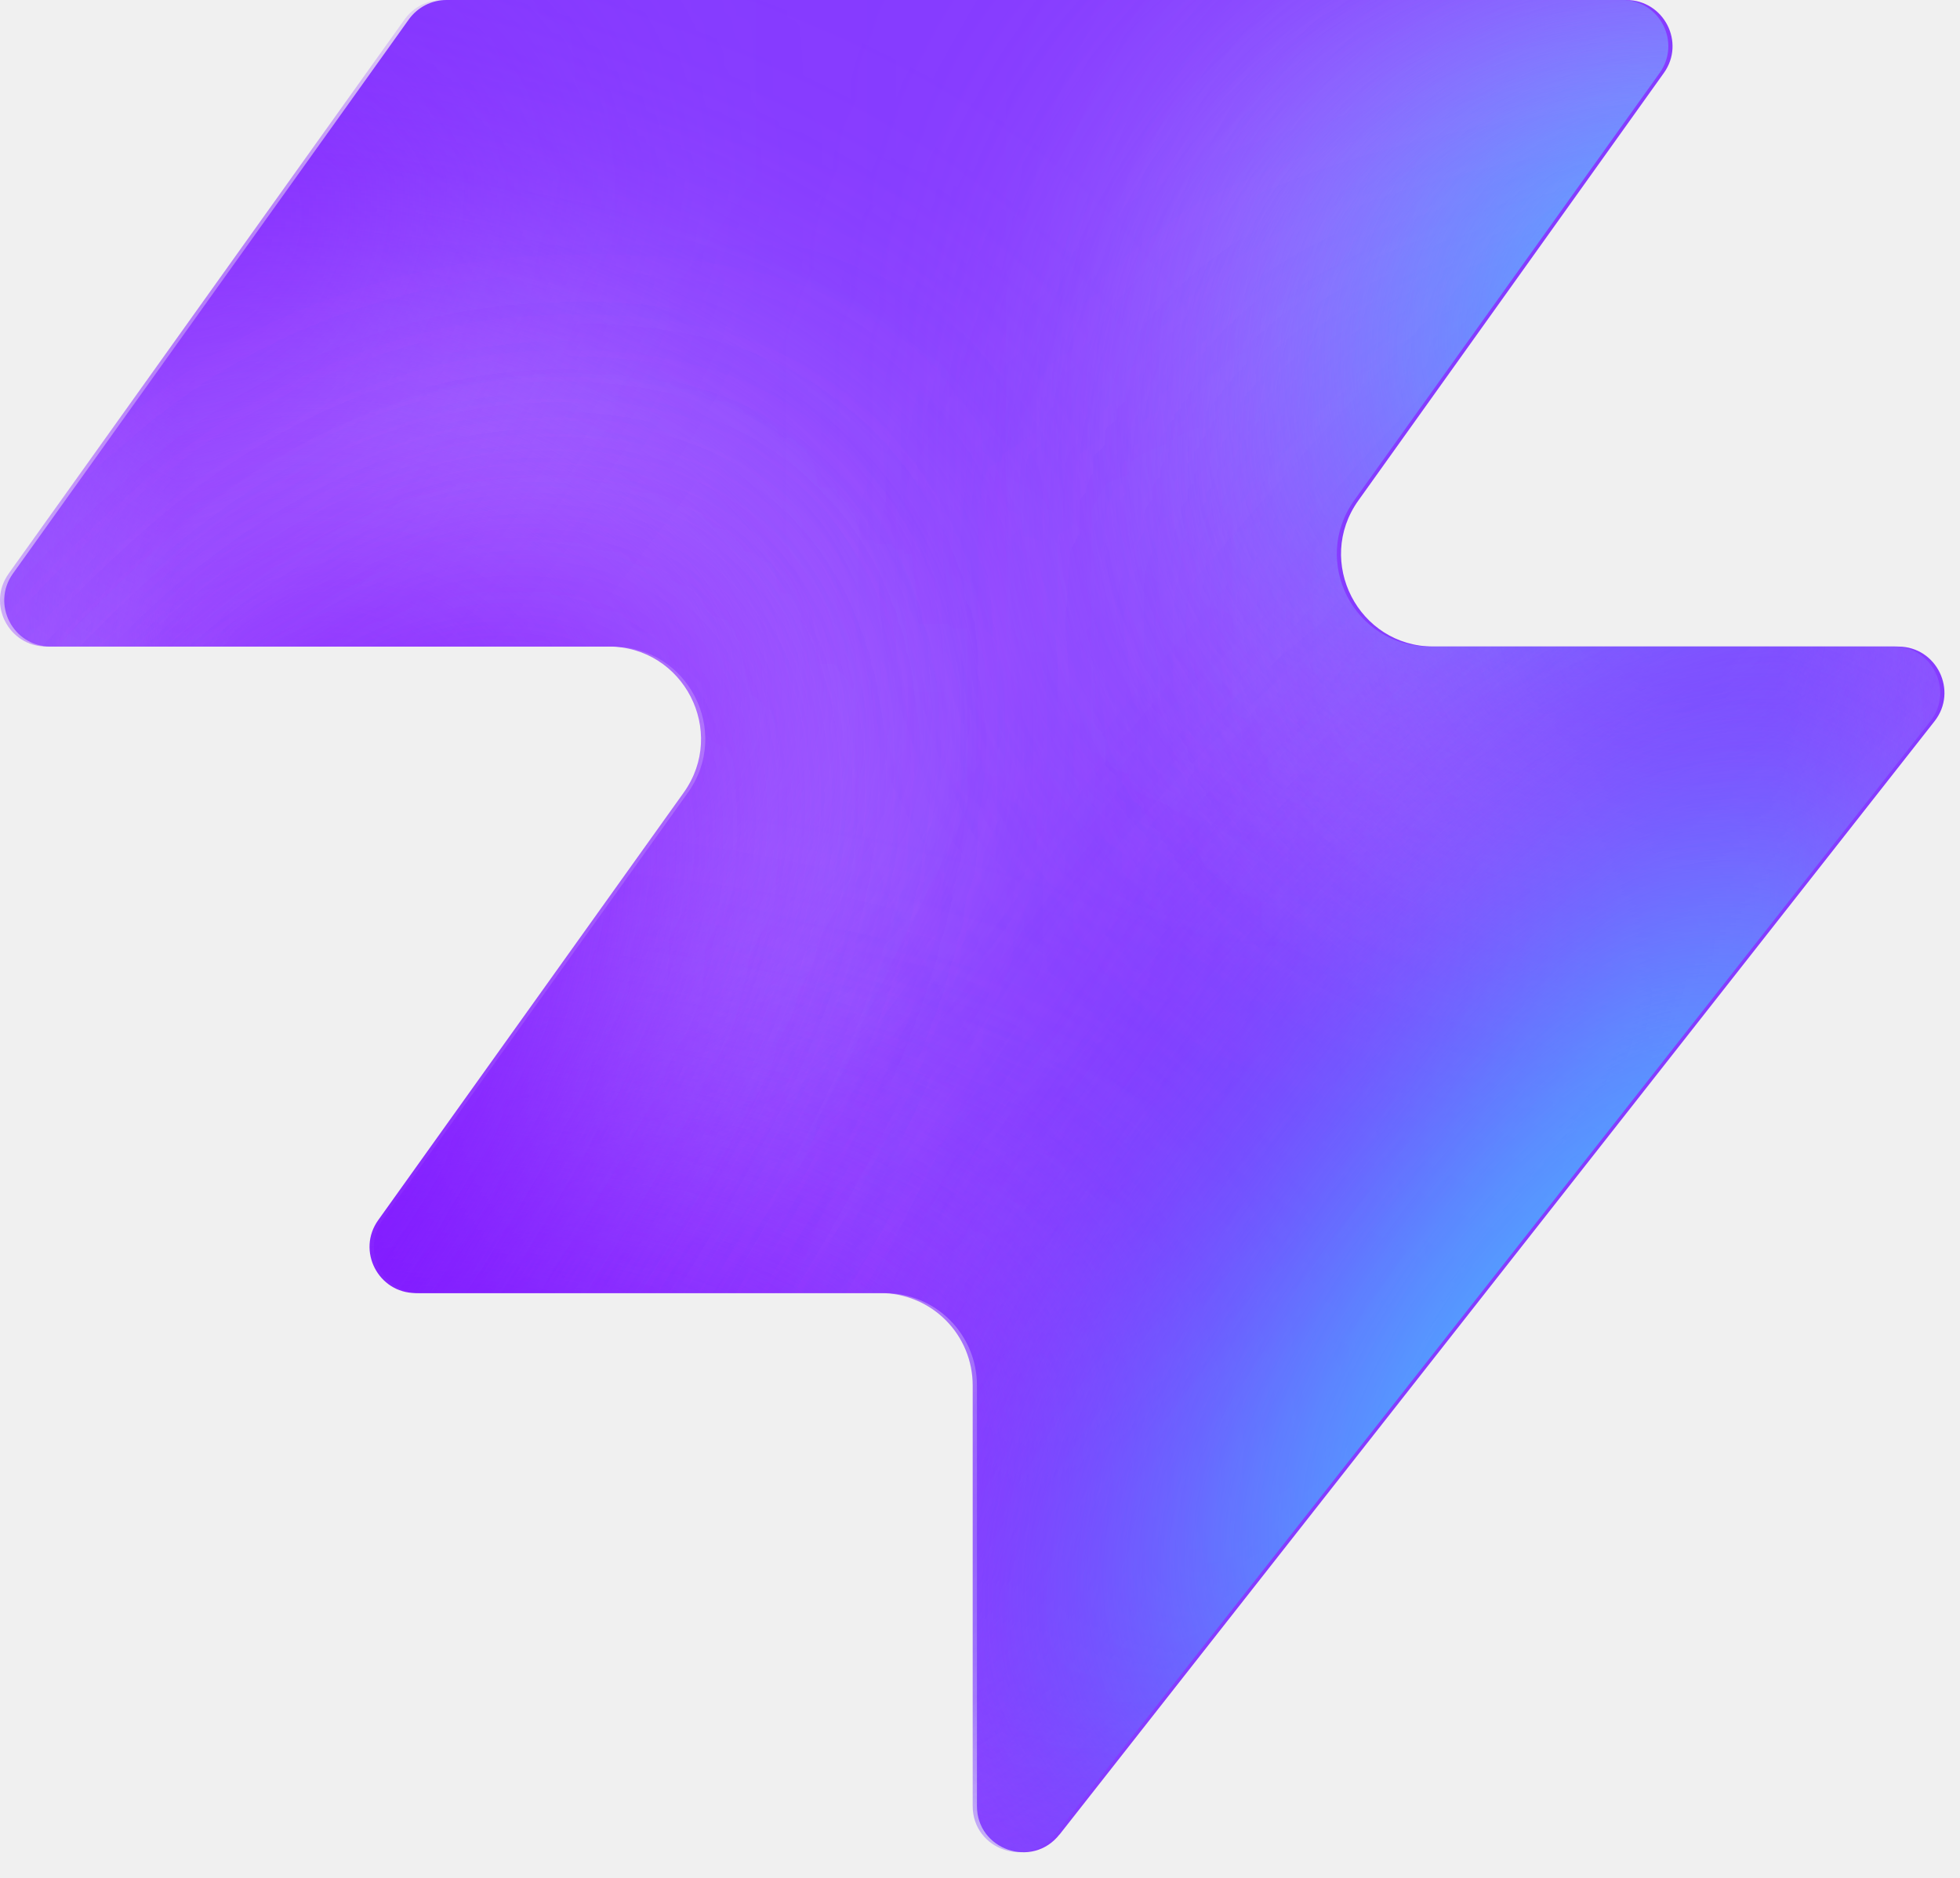
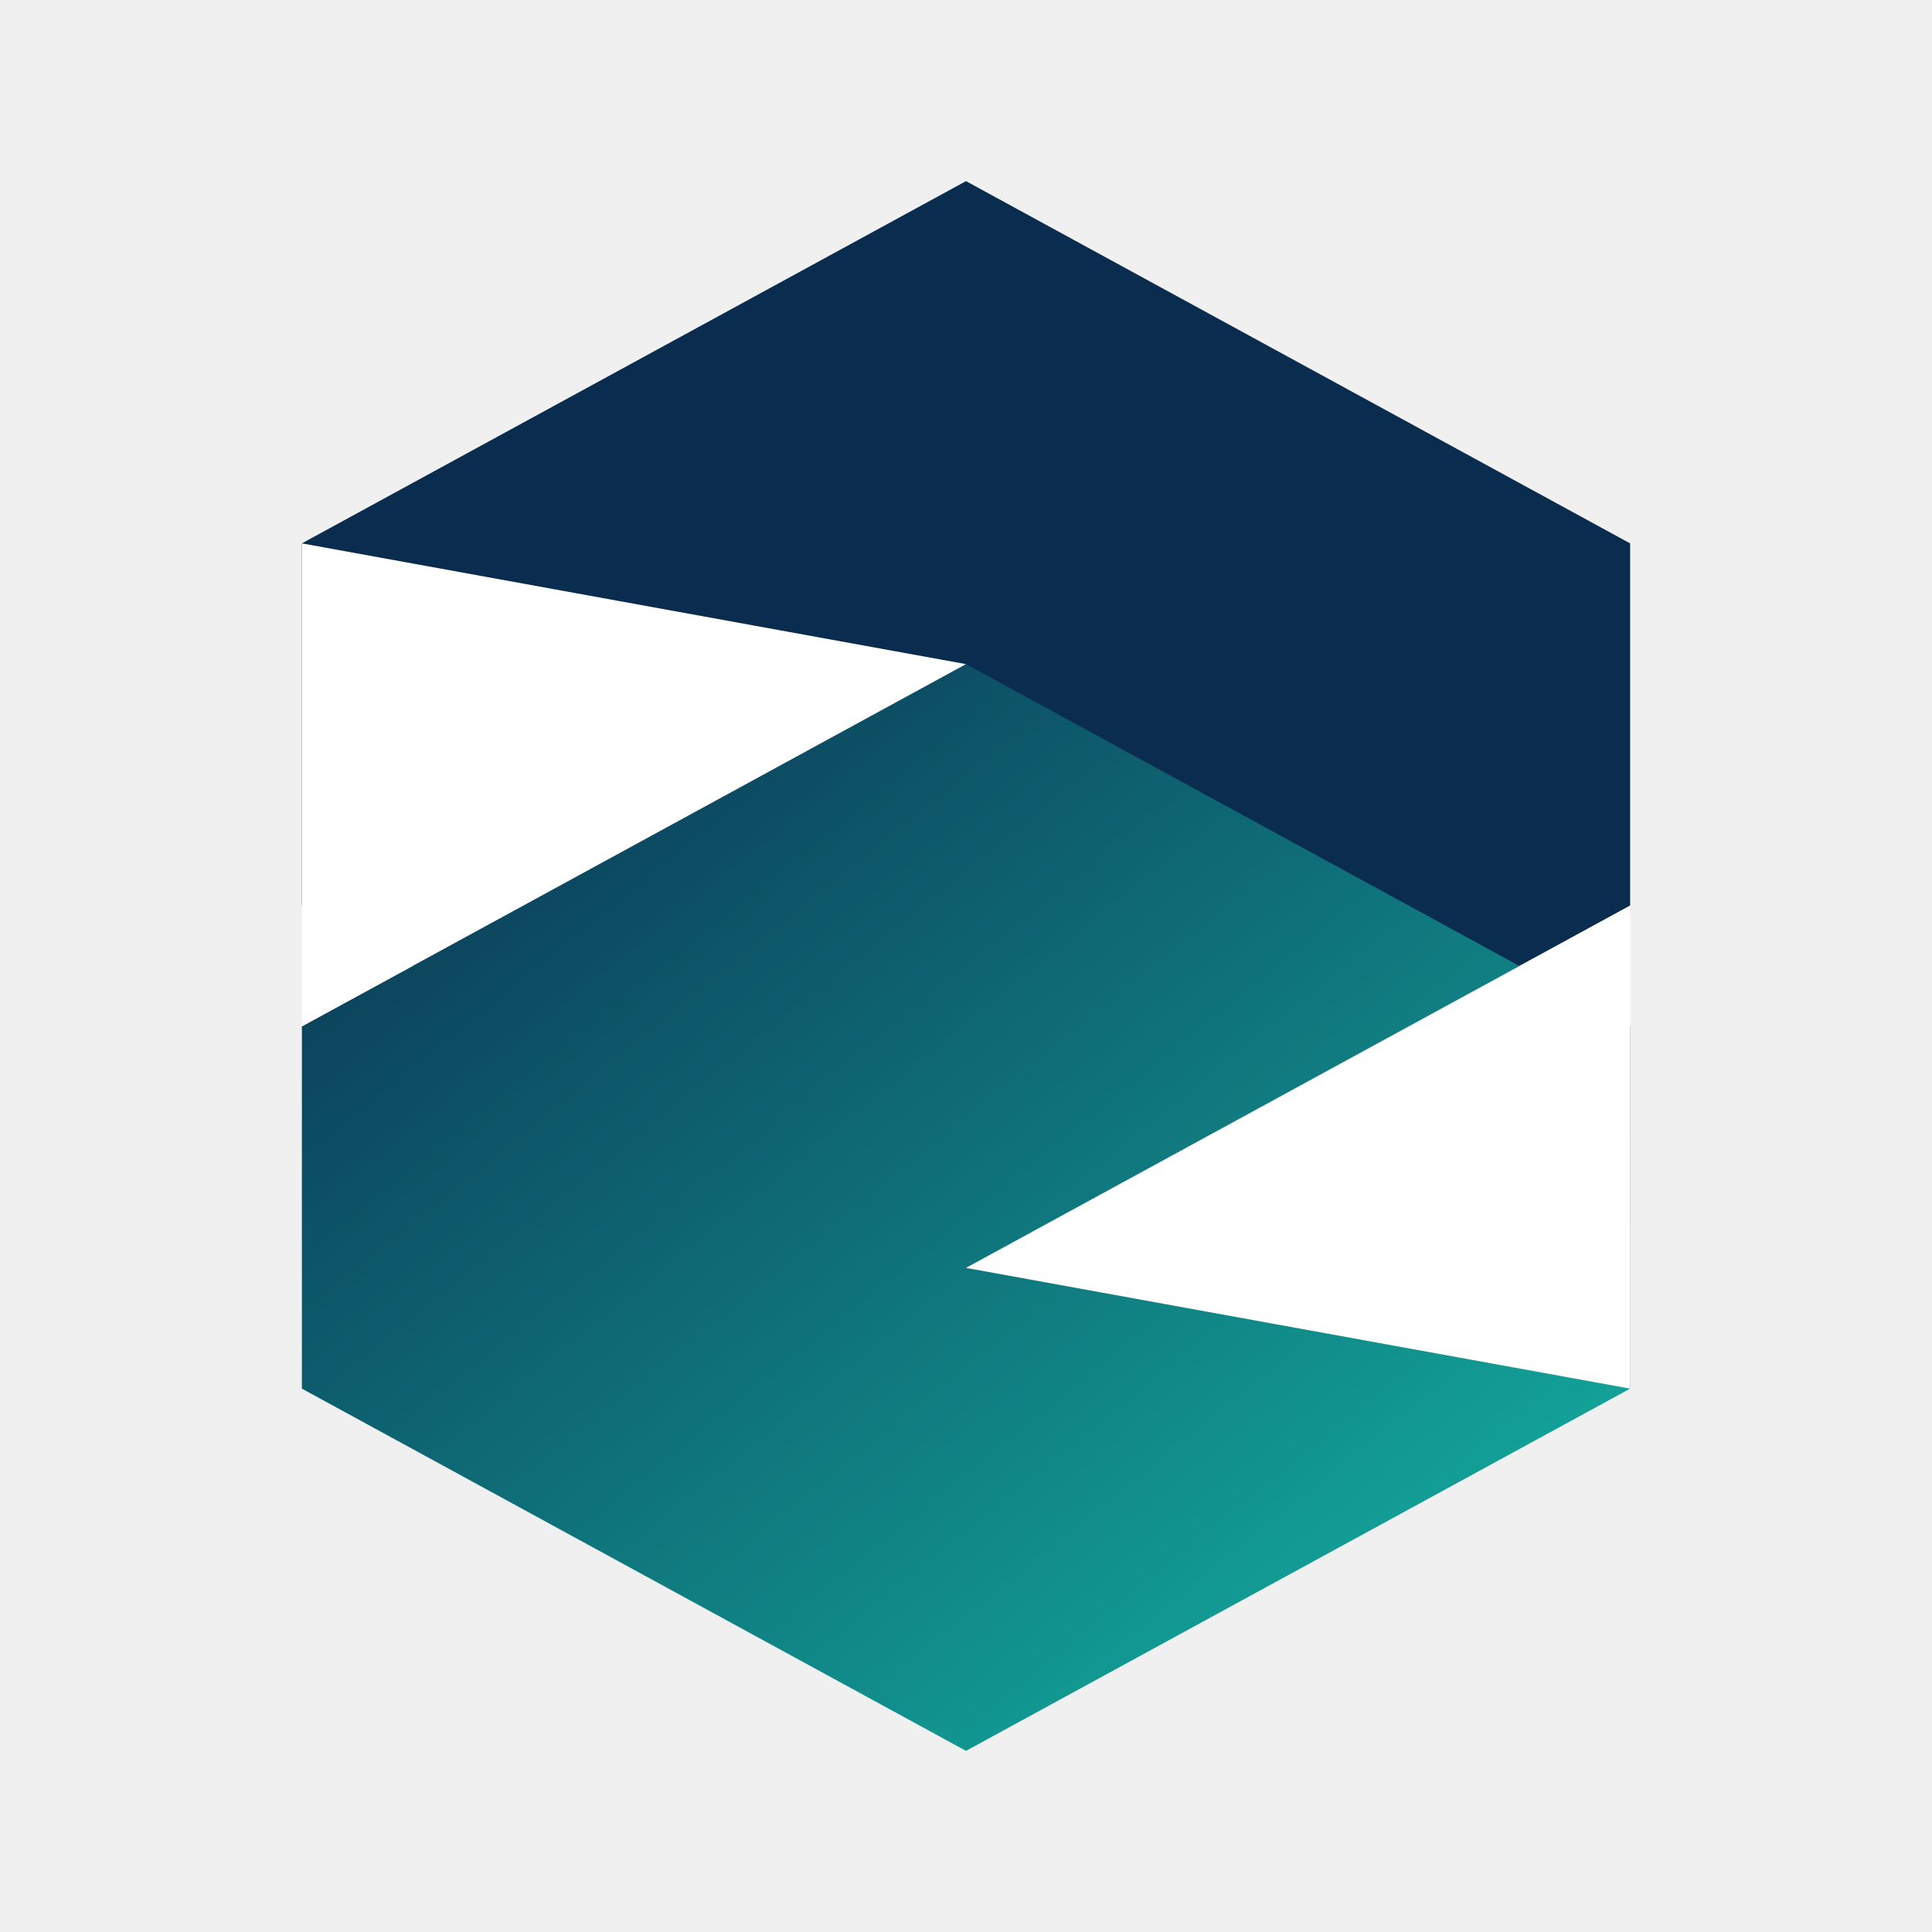
- <svg xmlns="http://www.w3.org/2000/svg" width="48" height="46" fill="none" viewBox="0 0 48 46">
-   <path fill="#863bff" d="M25.946 44.938c-.664.845-2.021.375-2.021-.698V33.937a2.26 2.26 0 0 0-2.262-2.262H10.287c-.92 0-1.456-1.04-.92-1.788l7.48-10.471c1.07-1.497 0-3.578-1.842-3.578H1.237c-.92 0-1.456-1.04-.92-1.788L10.013.474c.214-.297.556-.474.92-.474h28.894c.92 0 1.456 1.04.92 1.788l-7.48 10.471c-1.07 1.498 0 3.579 1.842 3.579h11.377c.943 0 1.473 1.088.89 1.83L25.947 44.94z" style="fill:#863bff;fill:color(display-p3 .525 .23 1);fill-opacity:1" />
-   <mask id="a" width="48" height="46" x="0" y="0" maskUnits="userSpaceOnUse" style="mask-type:alpha">
-     <path fill="#000" d="M25.842 44.938c-.664.844-2.021.375-2.021-.698V33.937a2.26 2.26 0 0 0-2.262-2.262H10.183c-.92 0-1.456-1.04-.92-1.788l7.48-10.471c1.07-1.498 0-3.579-1.842-3.579H1.133c-.92 0-1.456-1.04-.92-1.787L9.91.473c.214-.297.556-.474.92-.474h28.894c.92 0 1.456 1.04.92 1.788l-7.48 10.471c-1.07 1.498 0 3.578 1.842 3.578h11.377c.943 0 1.473 1.088.89 1.832L25.843 44.94z" style="fill:#000;fill-opacity:1" />
-   </mask>
-   <g mask="url(#a)">
-     <g filter="url(#b)">
-       <ellipse cx="5.508" cy="14.704" fill="#ede6ff" rx="5.508" ry="14.704" style="fill:#ede6ff;fill:color(display-p3 .927 .903 1);fill-opacity:1" transform="matrix(.00324 1 1 -.00324 -4.47 31.516)" />
-     </g>
-     <g filter="url(#c)">
-       <ellipse cx="10.399" cy="29.851" fill="#ede6ff" rx="10.399" ry="29.851" style="fill:#ede6ff;fill:color(display-p3 .927 .903 1);fill-opacity:1" transform="matrix(.00324 1 1 -.00324 -39.328 7.883)" />
-     </g>
-     <g filter="url(#d)">
-       <ellipse cx="5.508" cy="30.487" fill="#7e14ff" rx="5.508" ry="30.487" style="fill:#7e14ff;fill:color(display-p3 .492 .077 1);fill-opacity:1" transform="rotate(89.814 -25.913 -14.639)scale(1 -1)" />
-     </g>
-     <g filter="url(#e)">
-       <ellipse cx="5.508" cy="30.599" fill="#7e14ff" rx="5.508" ry="30.599" style="fill:#7e14ff;fill:color(display-p3 .492 .077 1);fill-opacity:1" transform="rotate(89.814 -32.644 -3.334)scale(1 -1)" />
-     </g>
-     <g filter="url(#f)">
-       <ellipse cx="5.508" cy="30.599" fill="#7e14ff" rx="5.508" ry="30.599" style="fill:#7e14ff;fill:color(display-p3 .492 .077 1);fill-opacity:1" transform="matrix(.00324 1 1 -.00324 -34.34 30.47)" />
-     </g>
-     <g filter="url(#g)">
-       <ellipse cx="14.072" cy="22.078" fill="#ede6ff" rx="14.072" ry="22.078" style="fill:#ede6ff;fill:color(display-p3 .927 .903 1);fill-opacity:1" transform="rotate(93.35 24.506 48.493)scale(-1 1)" />
-     </g>
-     <g filter="url(#h)">
-       <ellipse cx="3.47" cy="21.501" fill="#7e14ff" rx="3.47" ry="21.501" style="fill:#7e14ff;fill:color(display-p3 .492 .077 1);fill-opacity:1" transform="rotate(89.009 28.708 47.59)scale(-1 1)" />
-     </g>
-     <g filter="url(#i)">
-       <ellipse cx="3.47" cy="21.501" fill="#7e14ff" rx="3.47" ry="21.501" style="fill:#7e14ff;fill:color(display-p3 .492 .077 1);fill-opacity:1" transform="rotate(89.009 28.708 47.59)scale(-1 1)" />
-     </g>
-     <g filter="url(#j)">
-       <ellipse cx=".387" cy="8.972" fill="#7e14ff" rx="4.407" ry="29.108" style="fill:#7e14ff;fill:color(display-p3 .492 .077 1);fill-opacity:1" transform="rotate(39.51 .387 8.972)" />
-     </g>
-     <g filter="url(#k)">
-       <ellipse cx="47.523" cy="-6.092" fill="#7e14ff" rx="4.407" ry="29.108" style="fill:#7e14ff;fill:color(display-p3 .492 .077 1);fill-opacity:1" transform="rotate(37.892 47.523 -6.092)" />
-     </g>
-     <g filter="url(#l)">
-       <ellipse cx="41.412" cy="6.333" fill="#47bfff" rx="5.971" ry="9.665" style="fill:#47bfff;fill:color(display-p3 .28 .748 1);fill-opacity:1" transform="rotate(37.892 41.412 6.333)" />
-     </g>
-     <g filter="url(#m)">
-       <ellipse cx="-1.879" cy="38.332" fill="#7e14ff" rx="4.407" ry="29.108" style="fill:#7e14ff;fill:color(display-p3 .492 .077 1);fill-opacity:1" transform="rotate(37.892 -1.88 38.332)" />
-     </g>
-     <g filter="url(#n)">
-       <ellipse cx="-1.879" cy="38.332" fill="#7e14ff" rx="4.407" ry="29.108" style="fill:#7e14ff;fill:color(display-p3 .492 .077 1);fill-opacity:1" transform="rotate(37.892 -1.88 38.332)" />
-     </g>
-     <g filter="url(#o)">
-       <ellipse cx="35.651" cy="29.907" fill="#7e14ff" rx="4.407" ry="29.108" style="fill:#7e14ff;fill:color(display-p3 .492 .077 1);fill-opacity:1" transform="rotate(37.892 35.651 29.907)" />
-     </g>
-     <g filter="url(#p)">
-       <ellipse cx="38.418" cy="32.4" fill="#47bfff" rx="5.971" ry="15.297" style="fill:#47bfff;fill:color(display-p3 .28 .748 1);fill-opacity:1" transform="rotate(37.892 38.418 32.4)" />
-     </g>
-   </g>
+ <svg xmlns="http://www.w3.org/2000/svg" viewBox="0 0 64 64">
  <defs>
-     <filter id="b" width="60.045" height="41.654" x="-19.77" y="16.149" color-interpolation-filters="sRGB" filterUnits="userSpaceOnUse">
-       <feFlood flood-opacity="0" result="BackgroundImageFix" />
-       <feBlend in="SourceGraphic" in2="BackgroundImageFix" result="shape" />
-       <feGaussianBlur result="effect1_foregroundBlur_2002_17158" stdDeviation="7.659" />
-     </filter>
-     <filter id="c" width="90.34" height="51.437" x="-54.613" y="-7.533" color-interpolation-filters="sRGB" filterUnits="userSpaceOnUse">
-       <feFlood flood-opacity="0" result="BackgroundImageFix" />
-       <feBlend in="SourceGraphic" in2="BackgroundImageFix" result="shape" />
-       <feGaussianBlur result="effect1_foregroundBlur_2002_17158" stdDeviation="7.659" />
-     </filter>
-     <filter id="d" width="79.355" height="29.4" x="-49.64" y="2.03" color-interpolation-filters="sRGB" filterUnits="userSpaceOnUse">
-       <feFlood flood-opacity="0" result="BackgroundImageFix" />
-       <feBlend in="SourceGraphic" in2="BackgroundImageFix" result="shape" />
-       <feGaussianBlur result="effect1_foregroundBlur_2002_17158" stdDeviation="4.596" />
-     </filter>
-     <filter id="e" width="79.579" height="29.4" x="-45.045" y="20.029" color-interpolation-filters="sRGB" filterUnits="userSpaceOnUse">
-       <feFlood flood-opacity="0" result="BackgroundImageFix" />
-       <feBlend in="SourceGraphic" in2="BackgroundImageFix" result="shape" />
-       <feGaussianBlur result="effect1_foregroundBlur_2002_17158" stdDeviation="4.596" />
-     </filter>
-     <filter id="f" width="79.579" height="29.4" x="-43.513" y="21.178" color-interpolation-filters="sRGB" filterUnits="userSpaceOnUse">
-       <feFlood flood-opacity="0" result="BackgroundImageFix" />
-       <feBlend in="SourceGraphic" in2="BackgroundImageFix" result="shape" />
-       <feGaussianBlur result="effect1_foregroundBlur_2002_17158" stdDeviation="4.596" />
-     </filter>
-     <filter id="g" width="74.749" height="58.852" x="15.756" y="-17.901" color-interpolation-filters="sRGB" filterUnits="userSpaceOnUse">
-       <feFlood flood-opacity="0" result="BackgroundImageFix" />
-       <feBlend in="SourceGraphic" in2="BackgroundImageFix" result="shape" />
-       <feGaussianBlur result="effect1_foregroundBlur_2002_17158" stdDeviation="7.659" />
-     </filter>
-     <filter id="h" width="61.377" height="25.362" x="23.548" y="2.284" color-interpolation-filters="sRGB" filterUnits="userSpaceOnUse">
-       <feFlood flood-opacity="0" result="BackgroundImageFix" />
-       <feBlend in="SourceGraphic" in2="BackgroundImageFix" result="shape" />
-       <feGaussianBlur result="effect1_foregroundBlur_2002_17158" stdDeviation="4.596" />
-     </filter>
-     <filter id="i" width="61.377" height="25.362" x="23.548" y="2.284" color-interpolation-filters="sRGB" filterUnits="userSpaceOnUse">
-       <feFlood flood-opacity="0" result="BackgroundImageFix" />
-       <feBlend in="SourceGraphic" in2="BackgroundImageFix" result="shape" />
-       <feGaussianBlur result="effect1_foregroundBlur_2002_17158" stdDeviation="4.596" />
-     </filter>
-     <filter id="j" width="56.045" height="63.649" x="-27.636" y="-22.853" color-interpolation-filters="sRGB" filterUnits="userSpaceOnUse">
-       <feFlood flood-opacity="0" result="BackgroundImageFix" />
-       <feBlend in="SourceGraphic" in2="BackgroundImageFix" result="shape" />
-       <feGaussianBlur result="effect1_foregroundBlur_2002_17158" stdDeviation="4.596" />
-     </filter>
-     <filter id="k" width="54.814" height="64.646" x="20.116" y="-38.415" color-interpolation-filters="sRGB" filterUnits="userSpaceOnUse">
-       <feFlood flood-opacity="0" result="BackgroundImageFix" />
-       <feBlend in="SourceGraphic" in2="BackgroundImageFix" result="shape" />
-       <feGaussianBlur result="effect1_foregroundBlur_2002_17158" stdDeviation="4.596" />
-     </filter>
-     <filter id="l" width="33.541" height="35.313" x="24.641" y="-11.323" color-interpolation-filters="sRGB" filterUnits="userSpaceOnUse">
-       <feFlood flood-opacity="0" result="BackgroundImageFix" />
-       <feBlend in="SourceGraphic" in2="BackgroundImageFix" result="shape" />
-       <feGaussianBlur result="effect1_foregroundBlur_2002_17158" stdDeviation="4.596" />
-     </filter>
-     <filter id="m" width="54.814" height="64.646" x="-29.286" y="6.009" color-interpolation-filters="sRGB" filterUnits="userSpaceOnUse">
-       <feFlood flood-opacity="0" result="BackgroundImageFix" />
-       <feBlend in="SourceGraphic" in2="BackgroundImageFix" result="shape" />
-       <feGaussianBlur result="effect1_foregroundBlur_2002_17158" stdDeviation="4.596" />
-     </filter>
-     <filter id="n" width="54.814" height="64.646" x="-29.286" y="6.009" color-interpolation-filters="sRGB" filterUnits="userSpaceOnUse">
-       <feFlood flood-opacity="0" result="BackgroundImageFix" />
-       <feBlend in="SourceGraphic" in2="BackgroundImageFix" result="shape" />
-       <feGaussianBlur result="effect1_foregroundBlur_2002_17158" stdDeviation="4.596" />
-     </filter>
-     <filter id="o" width="54.814" height="64.646" x="8.244" y="-2.416" color-interpolation-filters="sRGB" filterUnits="userSpaceOnUse">
-       <feFlood flood-opacity="0" result="BackgroundImageFix" />
-       <feBlend in="SourceGraphic" in2="BackgroundImageFix" result="shape" />
-       <feGaussianBlur result="effect1_foregroundBlur_2002_17158" stdDeviation="4.596" />
-     </filter>
-     <filter id="p" width="39.409" height="43.623" x="18.713" y="10.588" color-interpolation-filters="sRGB" filterUnits="userSpaceOnUse">
-       <feFlood flood-opacity="0" result="BackgroundImageFix" />
-       <feBlend in="SourceGraphic" in2="BackgroundImageFix" result="shape" />
-       <feGaussianBlur result="effect1_foregroundBlur_2002_17158" stdDeviation="4.596" />
-     </filter>
+     <linearGradient id="g" x1="0%" y1="0%" x2="100%" y2="100%">
+       <stop offset="0%" stop-color="#0A2D4F" />
+       <stop offset="100%" stop-color="#14B8A6" />
+     </linearGradient>
  </defs>
+   <path d="M32 6 L54 18 V30 L32 42 L10 30 V18 Z" fill="#0A2D4F" />
+   <path d="M32 22 L54 34 V46 L32 58 L10 46 V34 Z" fill="url(#g)" />
+   <path d="M32 22 L10 34 V18 Z" fill="#FFFFFF" />
+   <path d="M32 42 L54 30 V46 Z" fill="#FFFFFF" />
</svg>
